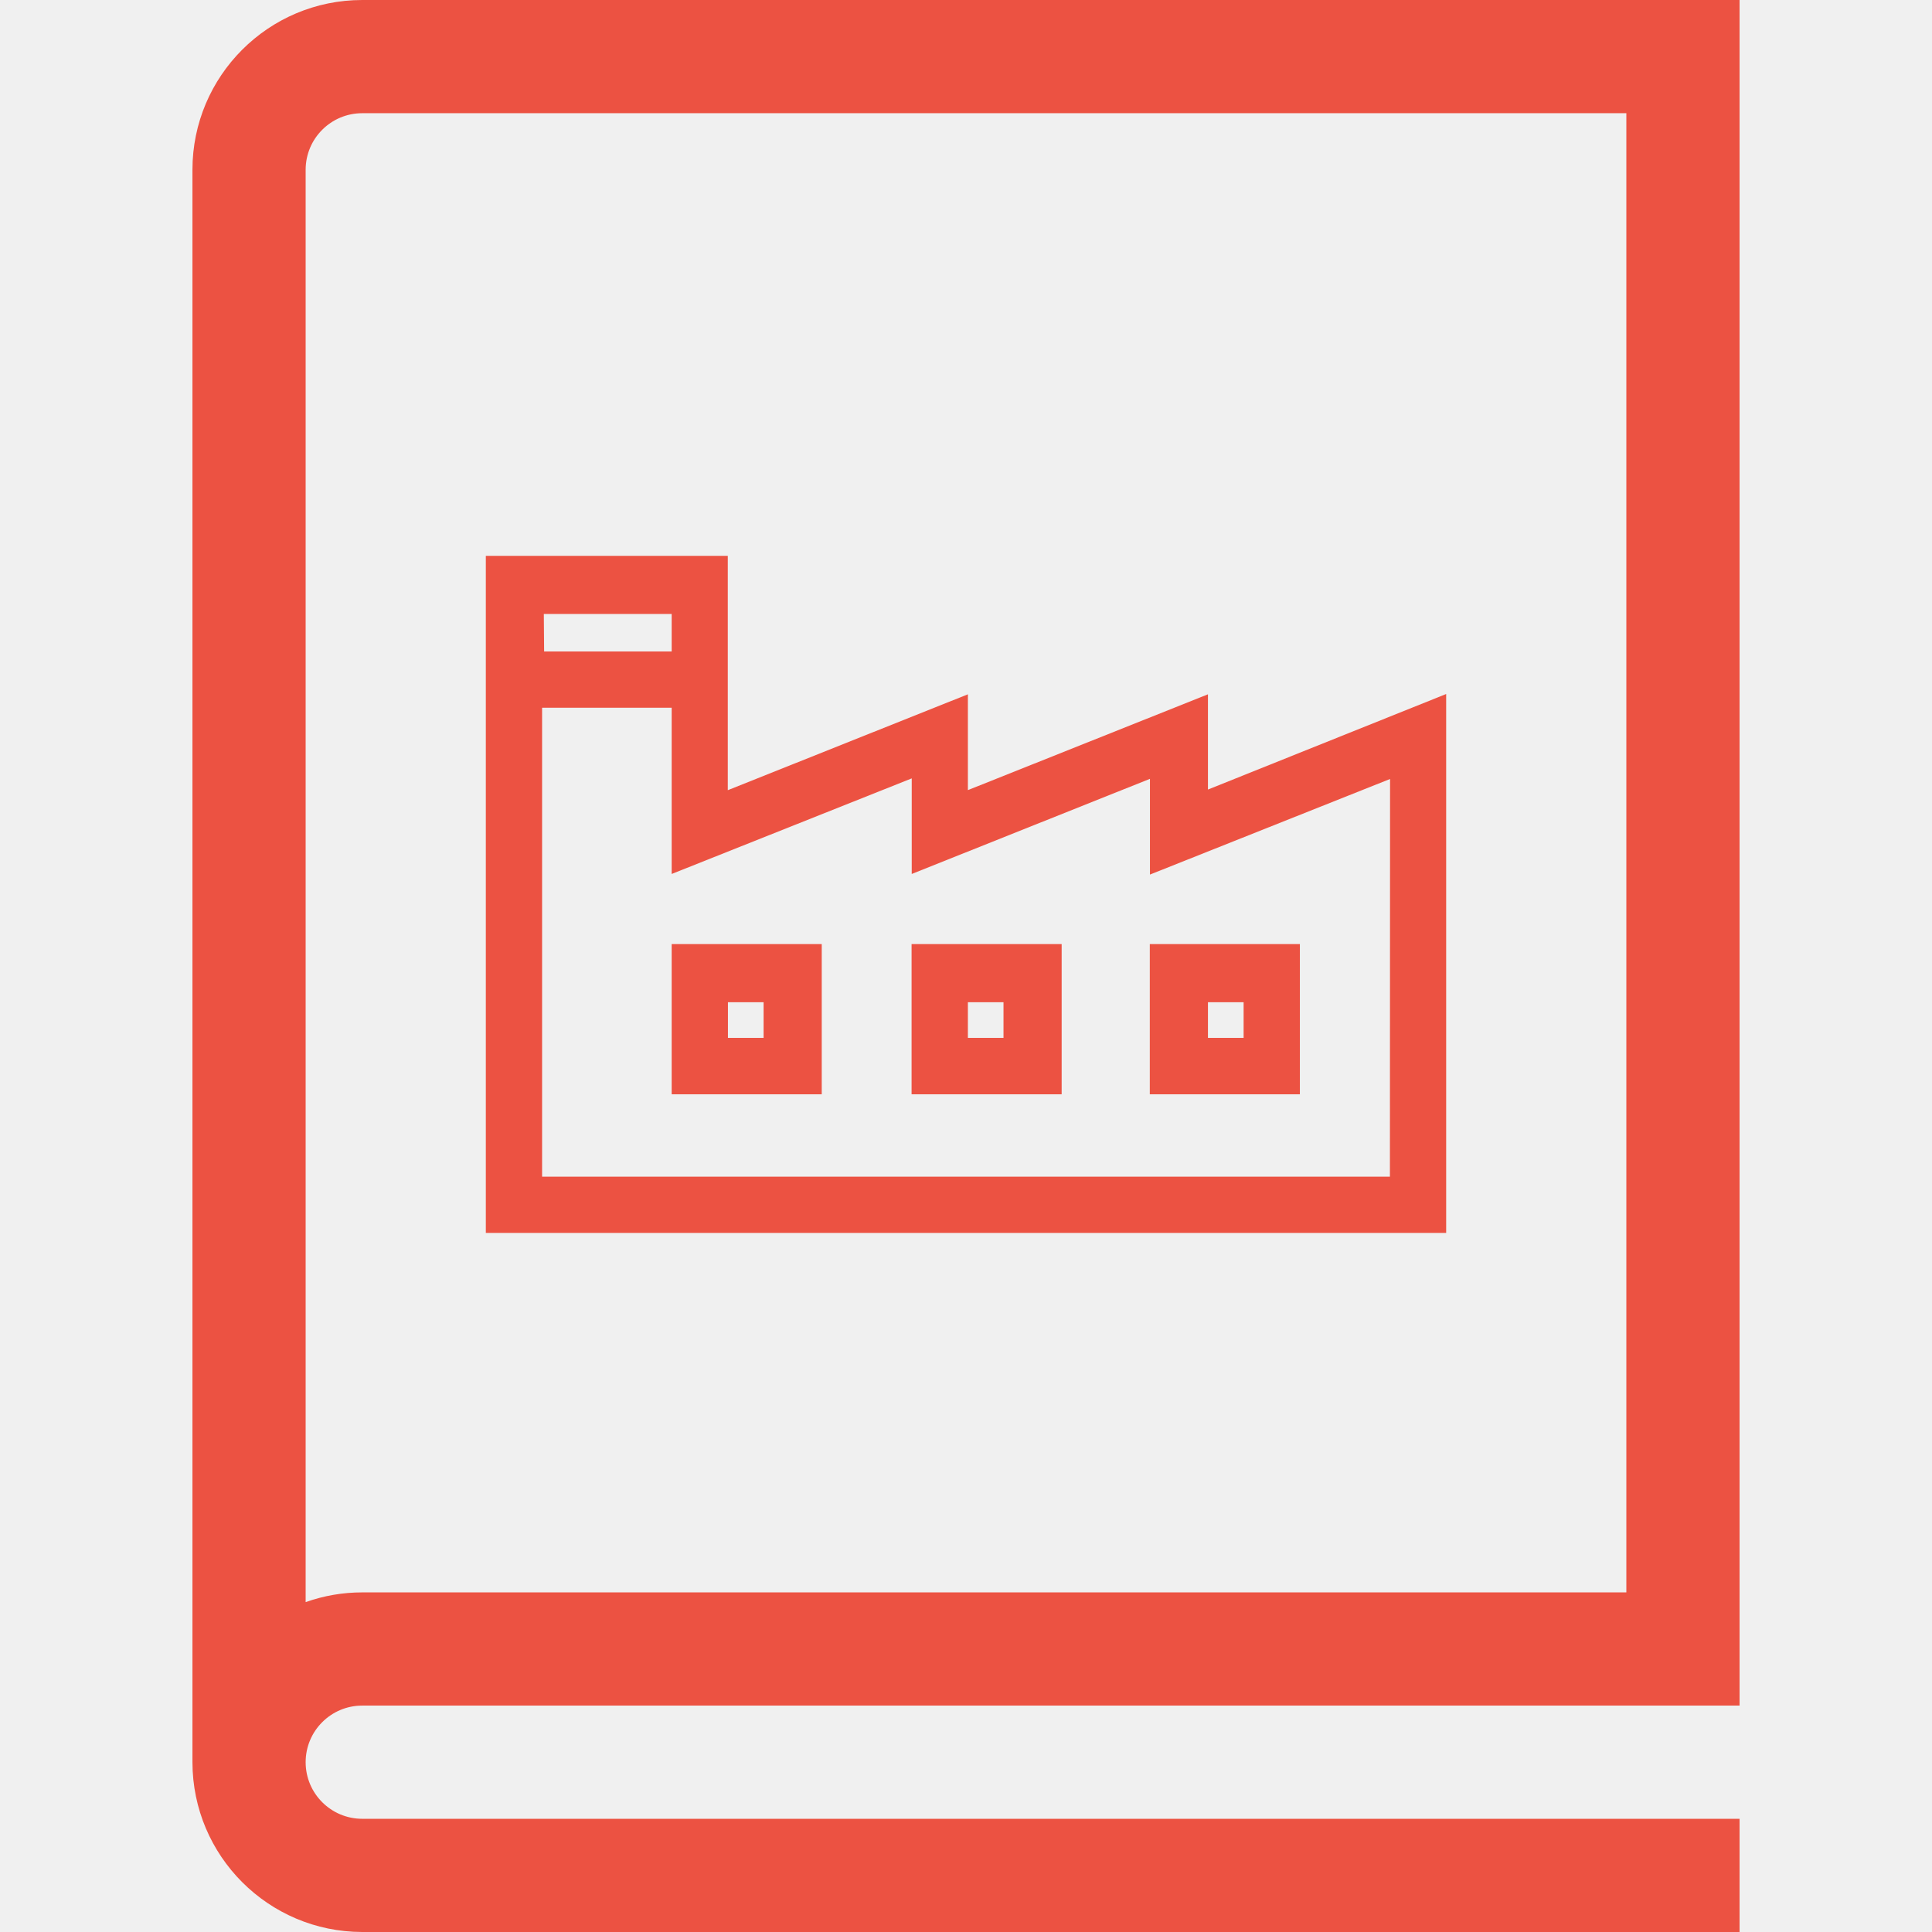
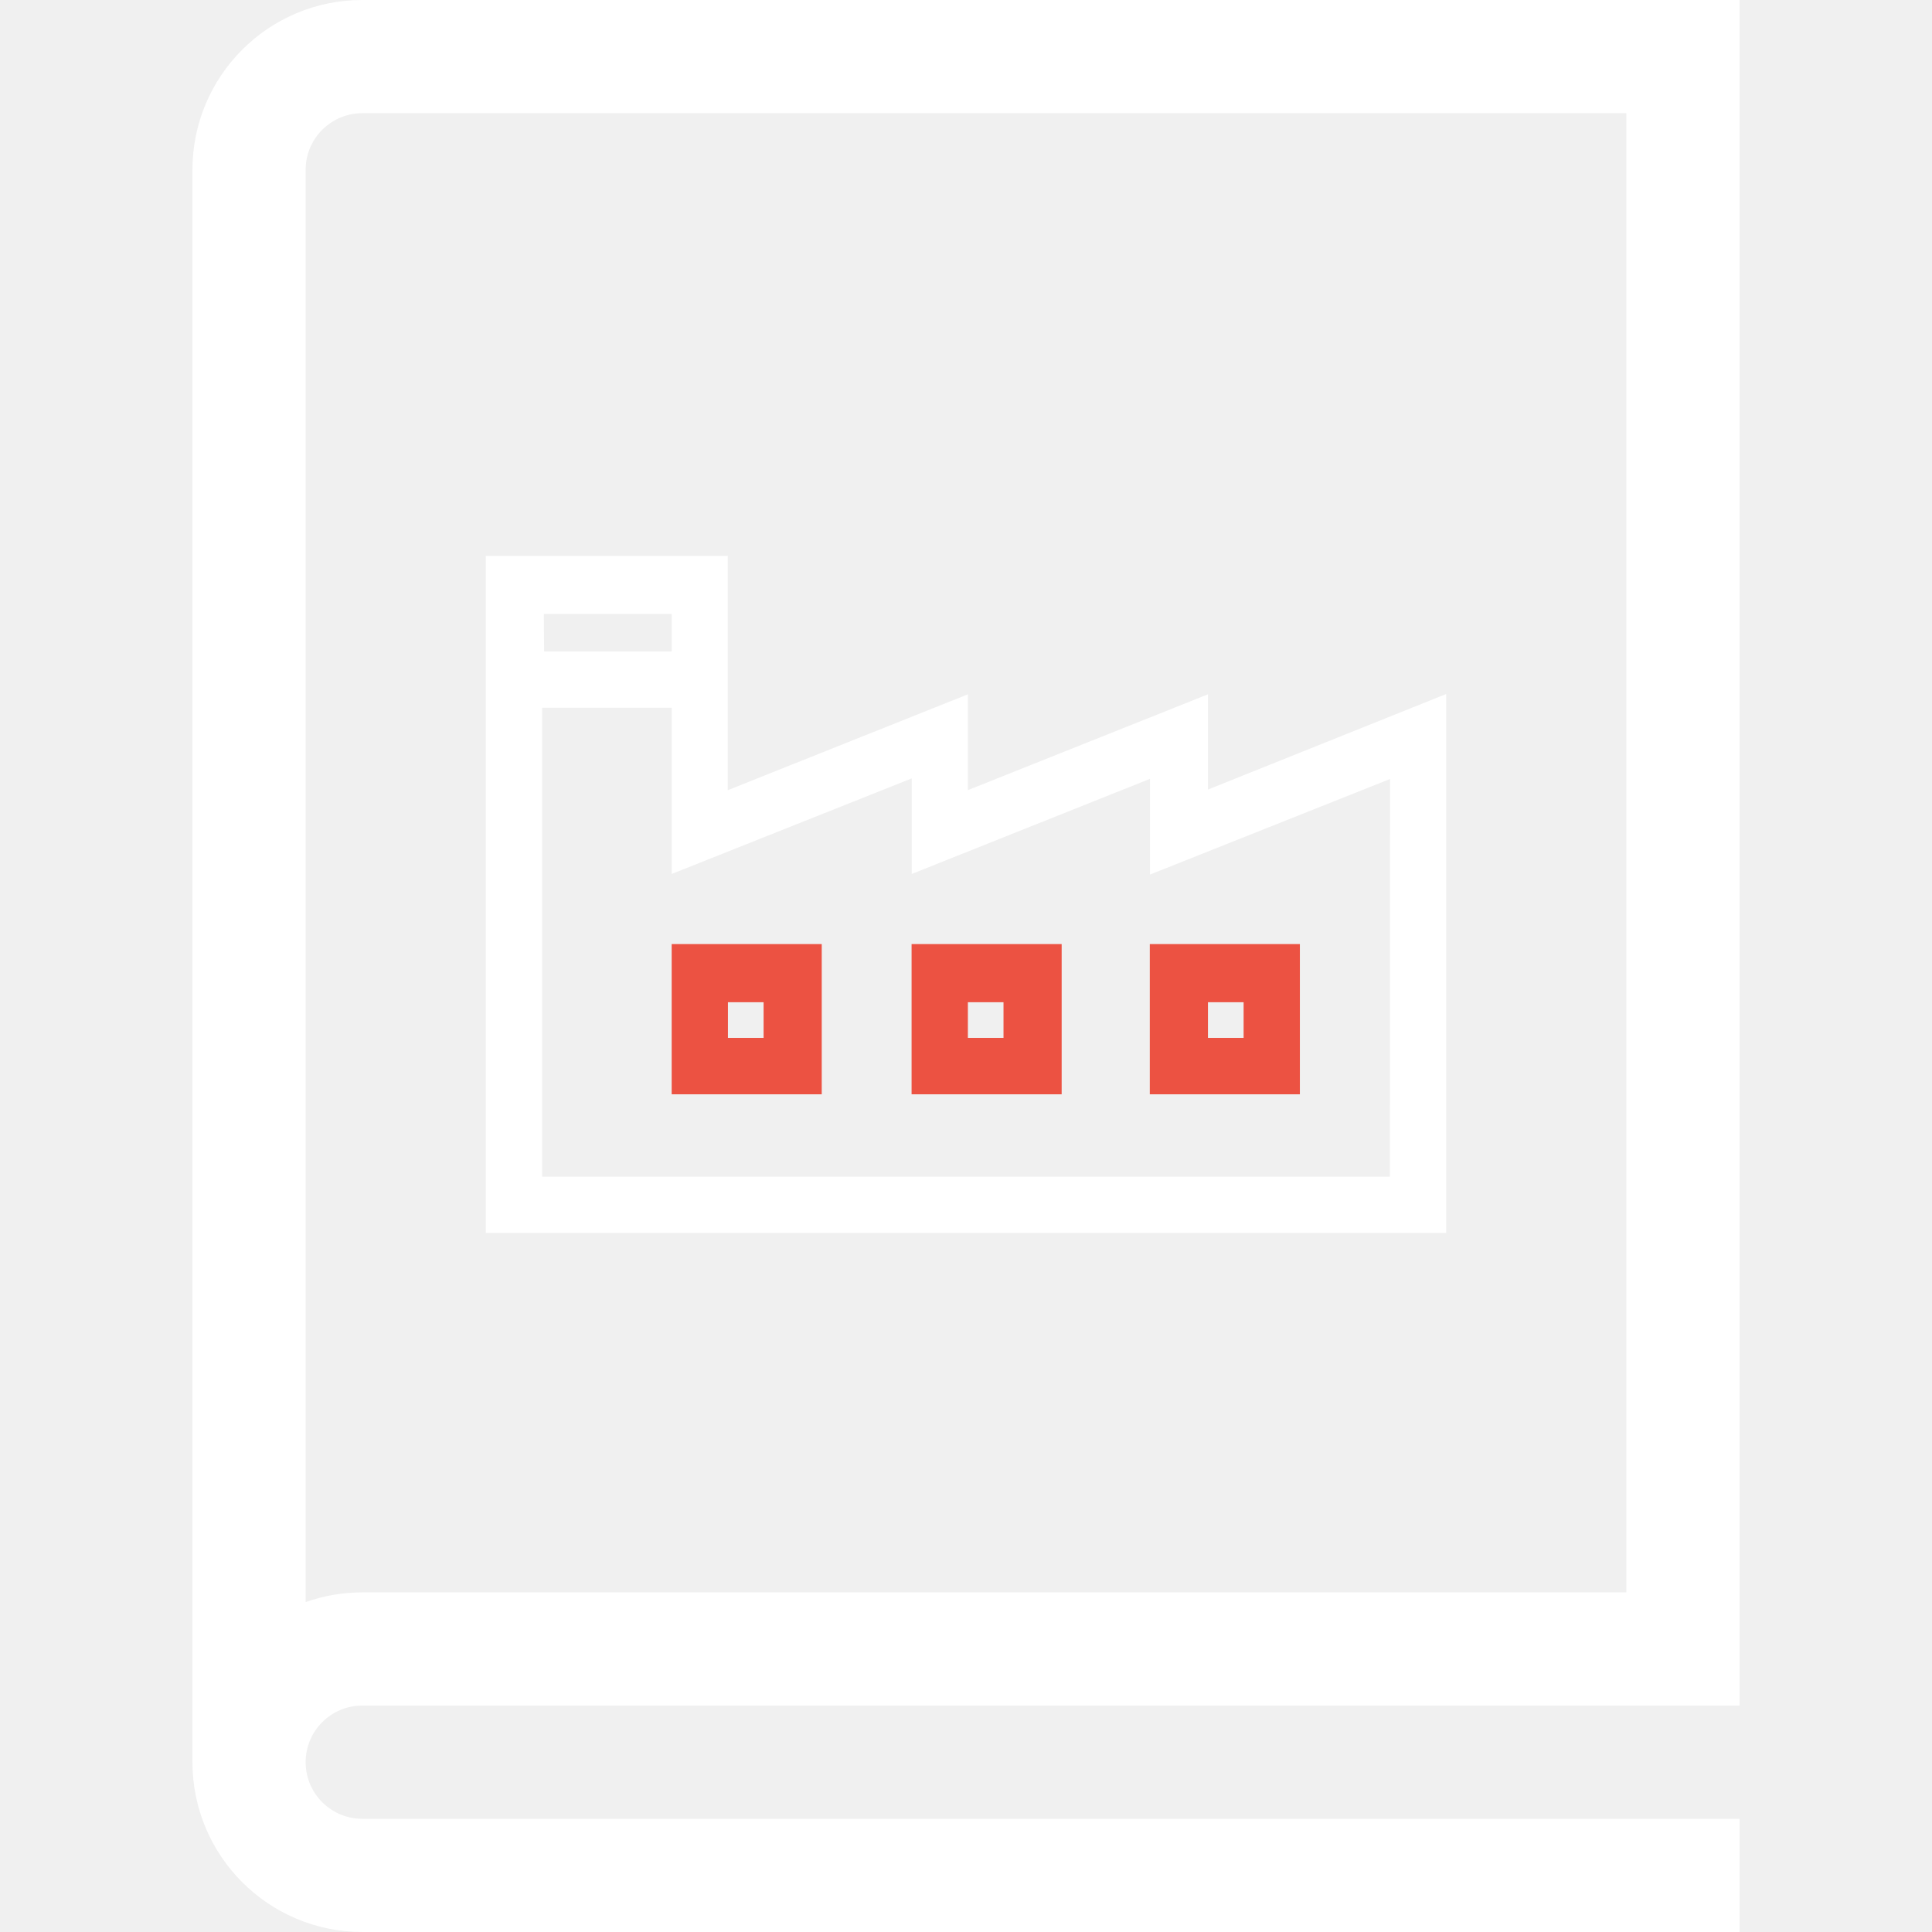
<svg xmlns="http://www.w3.org/2000/svg" id="Layer_1" data-name="Layer 1" viewBox="0 0 512 512">
  <defs>
-     <style>.cls-1{fill:#ec5242;}</style>
+     <style>
+ .cls-0{fill:#ec5242;}
+ .cls-1{fill:#ffffff;}
+ </style>
  </defs>
  <path class="cls-1" d="M320.12,209.24V184L256.5,209.39V184l-63.63,25.41V147.3H128.75V326.74h254.5V183.92Zm-176-46.53H178v9.94h-33.8ZM368.34,311.83H143.66V187.56H178v44.05l63.62-25.33v25.33l63.13-25.21v25.37l63.63-25.33Z" />
-   <path class="cls-1" d="M178,250.19V290h39.77V250.19Zm24.36,24.86h-9.45V265.6h9.45Z" />
-   <path class="cls-1" d="M241.58,250.19V290h39.77V250.19Zm24.36,24.86H256.5V265.6h9.44Z" />
-   <path class="cls-1" d="M304.71,250.19V290h39.77V250.19Zm24.86,24.86h-9.45V265.6h9.45Z" />
+   <path class="cls-0" d="M178,250.19V290h39.77V250.19Zm24.36,24.86h-9.45V265.6h9.45Z" />
+   <path class="cls-0" d="M241.58,250.19V290h39.77V250.19Zm24.36,24.86H256.5V265.6h9.44Z" />
+   <path class="cls-0" d="M304.71,250.19V290h39.77V250.19Zm24.86,24.86h-9.45V265.6h9.45Z" />
  <path class="cls-1" d="M96,452H461V0H96A45,45,0,0,0,51,45V467a45.05,45.05,0,0,0,45,45H461V482H96a15,15,0,0,1,0-30ZM81,45A15,15,0,0,1,96,30H431V422H96a44.63,44.63,0,0,0-15,2.58Zm0,0" />
</svg>
